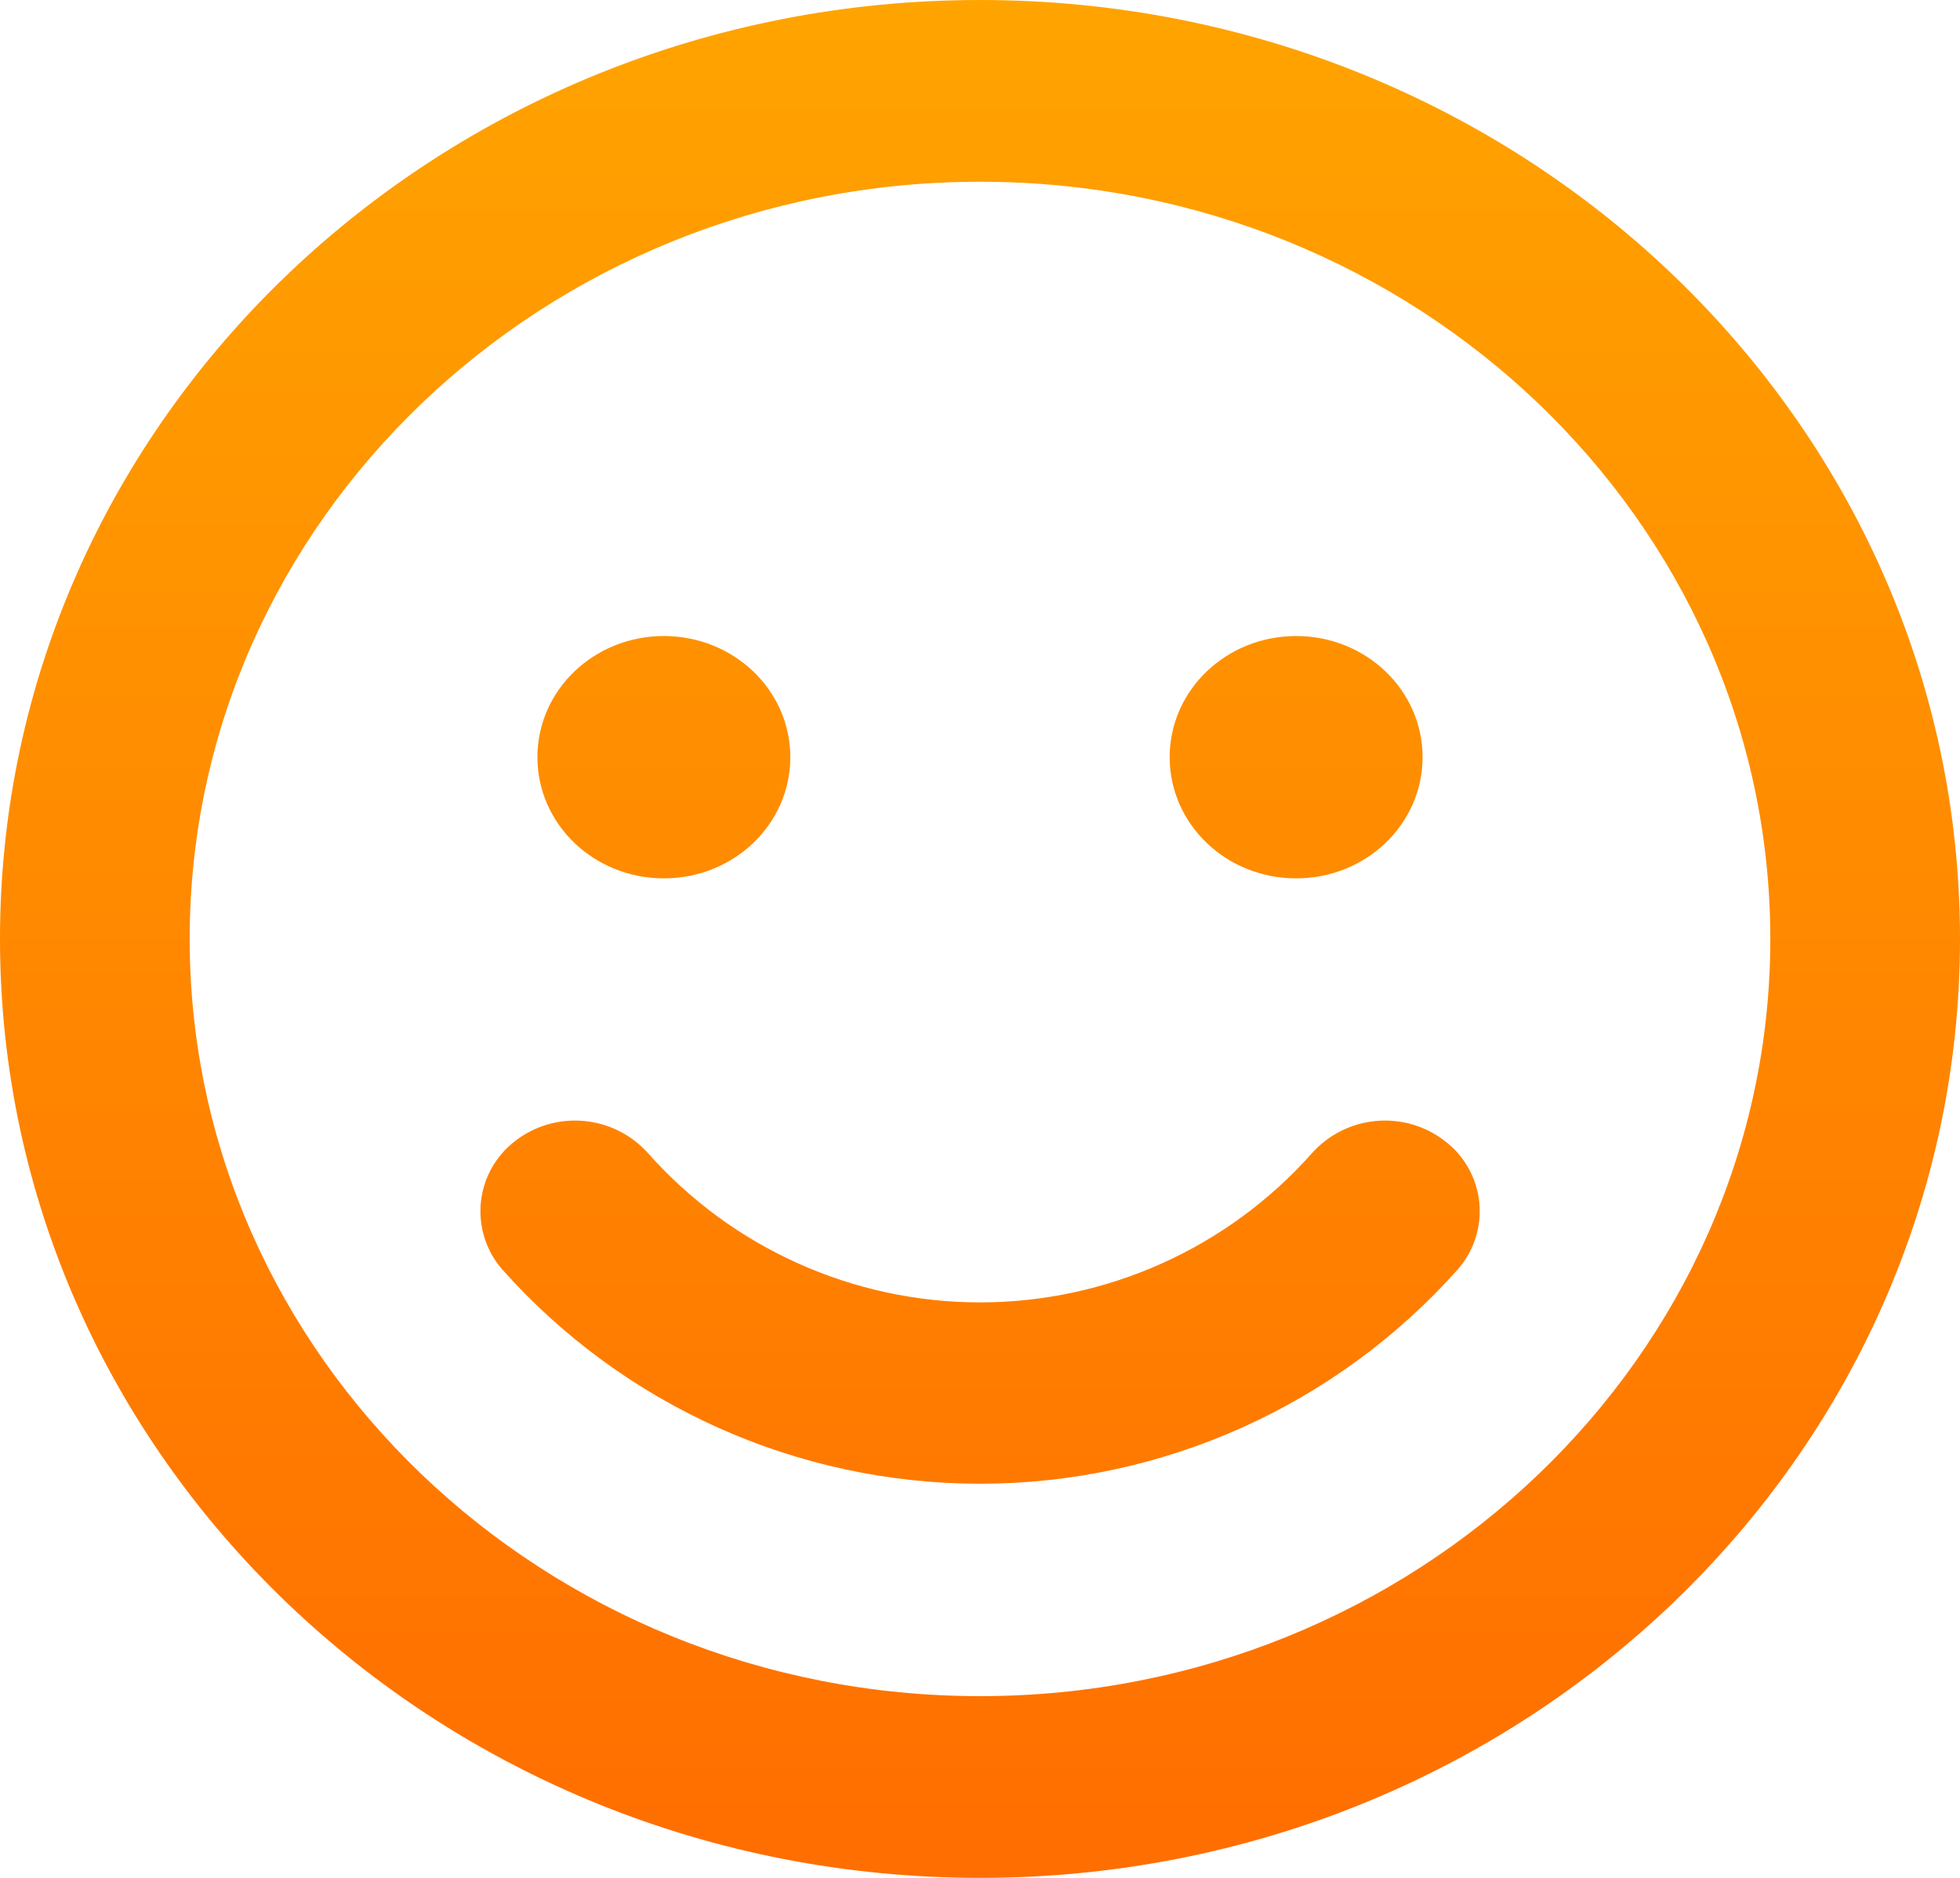
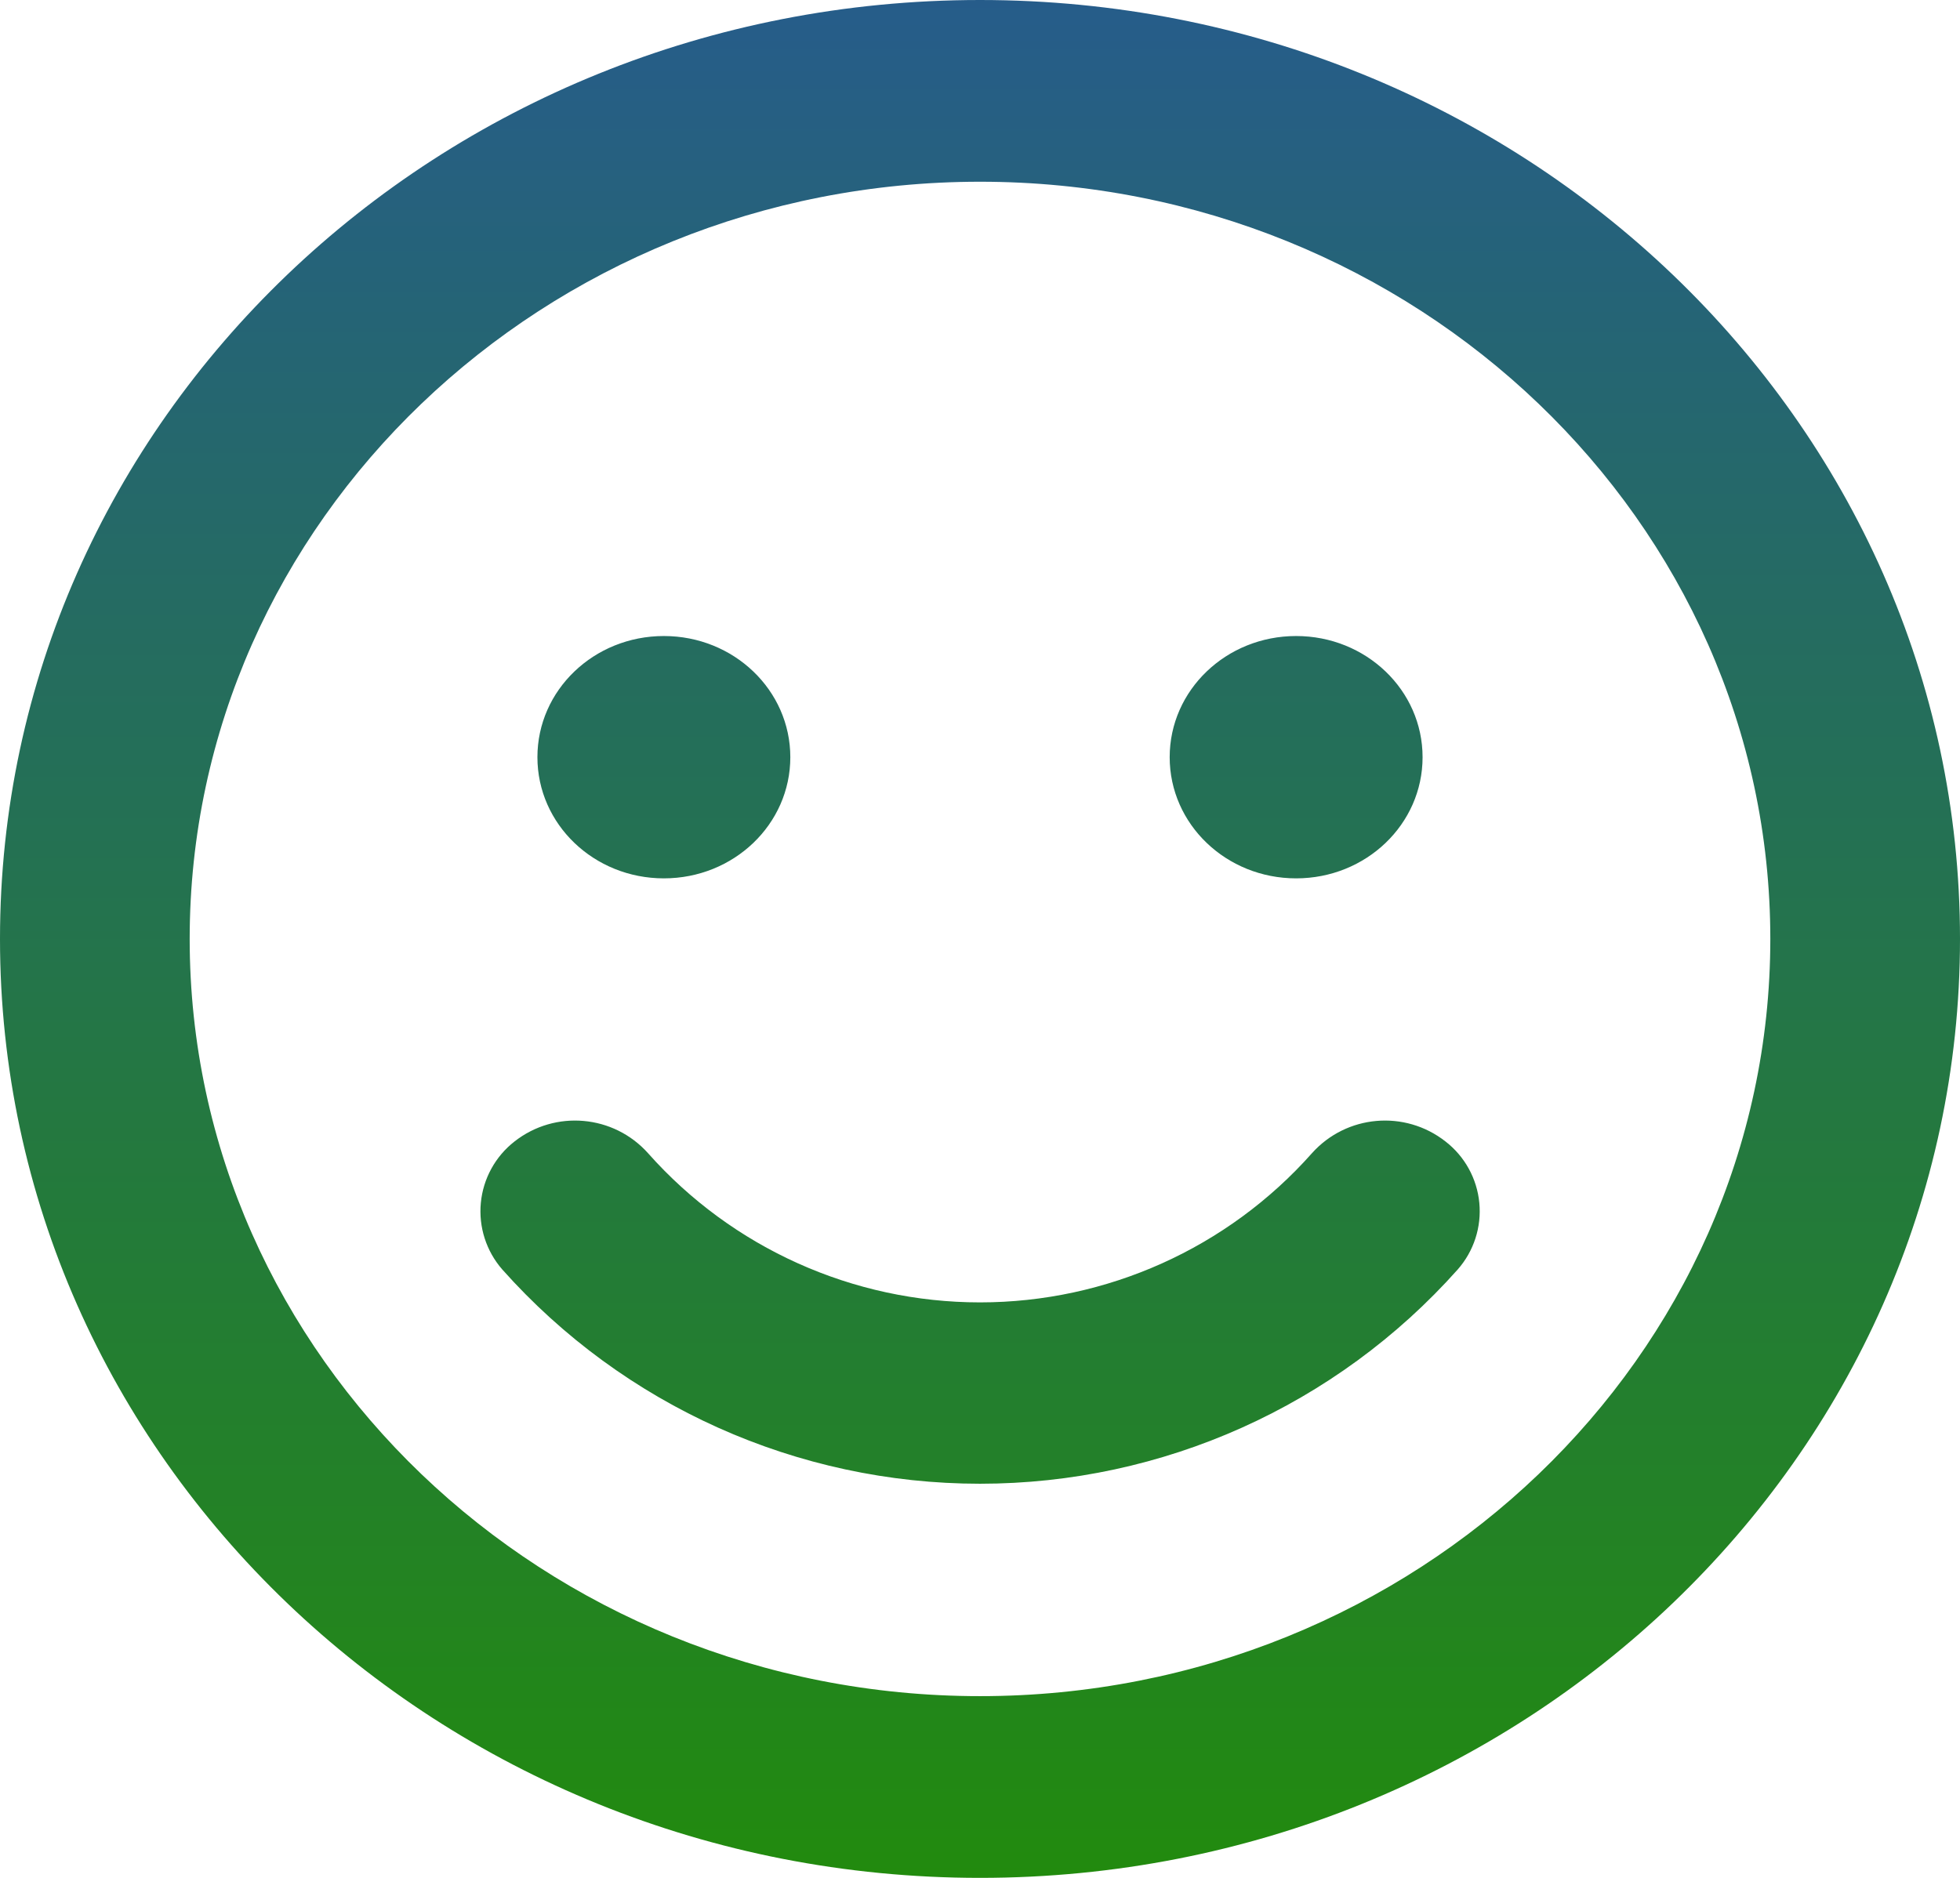
<svg xmlns="http://www.w3.org/2000/svg" width="240" height="230" viewBox="0 0 240 230">
  <defs>
    <linearGradient id="linear-gradient" x1="0.5" x2="0.5" y2="1" gradientUnits="objectBoundingBox">
-       <stop offset="0" stop-color="#ffa400" />
-       <stop offset="1" stop-color="#ff6d00" />
+       <stop offset="0" stop-color="#265c8b" />
+       <stop offset="1" stop-color="#228b0d" />
    </linearGradient>
  </defs>
-   <path id="smile-regular" d="M120,8C53.71,8,0,59.472,0,123S53.71,238,120,238s120-51.472,120-115S186.29,8,120,8Zm0,207.742c-53.371,0-96.774-41.595-96.774-92.742S66.629,30.258,120,30.258,216.774,71.853,216.774,123,173.371,215.742,120,215.742ZM81.29,115.581c8.565,0,15.484-6.631,15.484-14.839S89.855,85.9,81.29,85.9s-15.484,6.631-15.484,14.839S72.726,115.581,81.29,115.581Zm77.419,0c8.565,0,15.484-6.631,15.484-14.839S167.274,85.9,158.71,85.9s-15.484,6.631-15.484,14.839S150.145,115.581,158.71,115.581Zm1.936,33.665a54.346,54.346,0,0,1-81.29,0A12,12,0,0,0,63,147.808a10.841,10.841,0,0,0-1.5,15.673,78.319,78.319,0,0,0,117,0,10.8,10.8,0,0,0-1.5-15.673A12,12,0,0,0,160.645,149.246Z" transform="translate(0 -8)" fill="url(#linear-gradient)" />
+   <path id="smile-regular" d="M120,8C53.71,8,0,59.472,0,123S53.71,238,120,238s120-51.472,120-115S186.29,8,120,8Zm0,207.742c-53.371,0-96.774-41.6-96.774-92.742S66.629,30.258,120,30.258,216.774,71.853,216.774,123,173.371,215.742,120,215.742ZM81.29,115.581c8.565,0,15.484-6.631,15.484-14.839S89.855,85.9,81.29,85.9s-15.484,6.631-15.484,14.839S72.726,115.581,81.29,115.581Zm77.419,0c8.565,0,15.484-6.631,15.484-14.839S167.274,85.9,158.71,85.9s-15.484,6.631-15.484,14.839,6.919,14.842,15.484,14.842Zm1.936,33.665a54.346,54.346,0,0,1-81.29,0A12,12,0,0,0,63,147.808a10.841,10.841,0,0,0-1.5,15.673,78.319,78.319,0,0,0,117,0,10.8,10.8,0,0,0-1.5-15.673,12,12,0,0,0-16.355,1.438Z" transform="translate(0 -8)" fill="url(#linear-gradient)" />
</svg>
